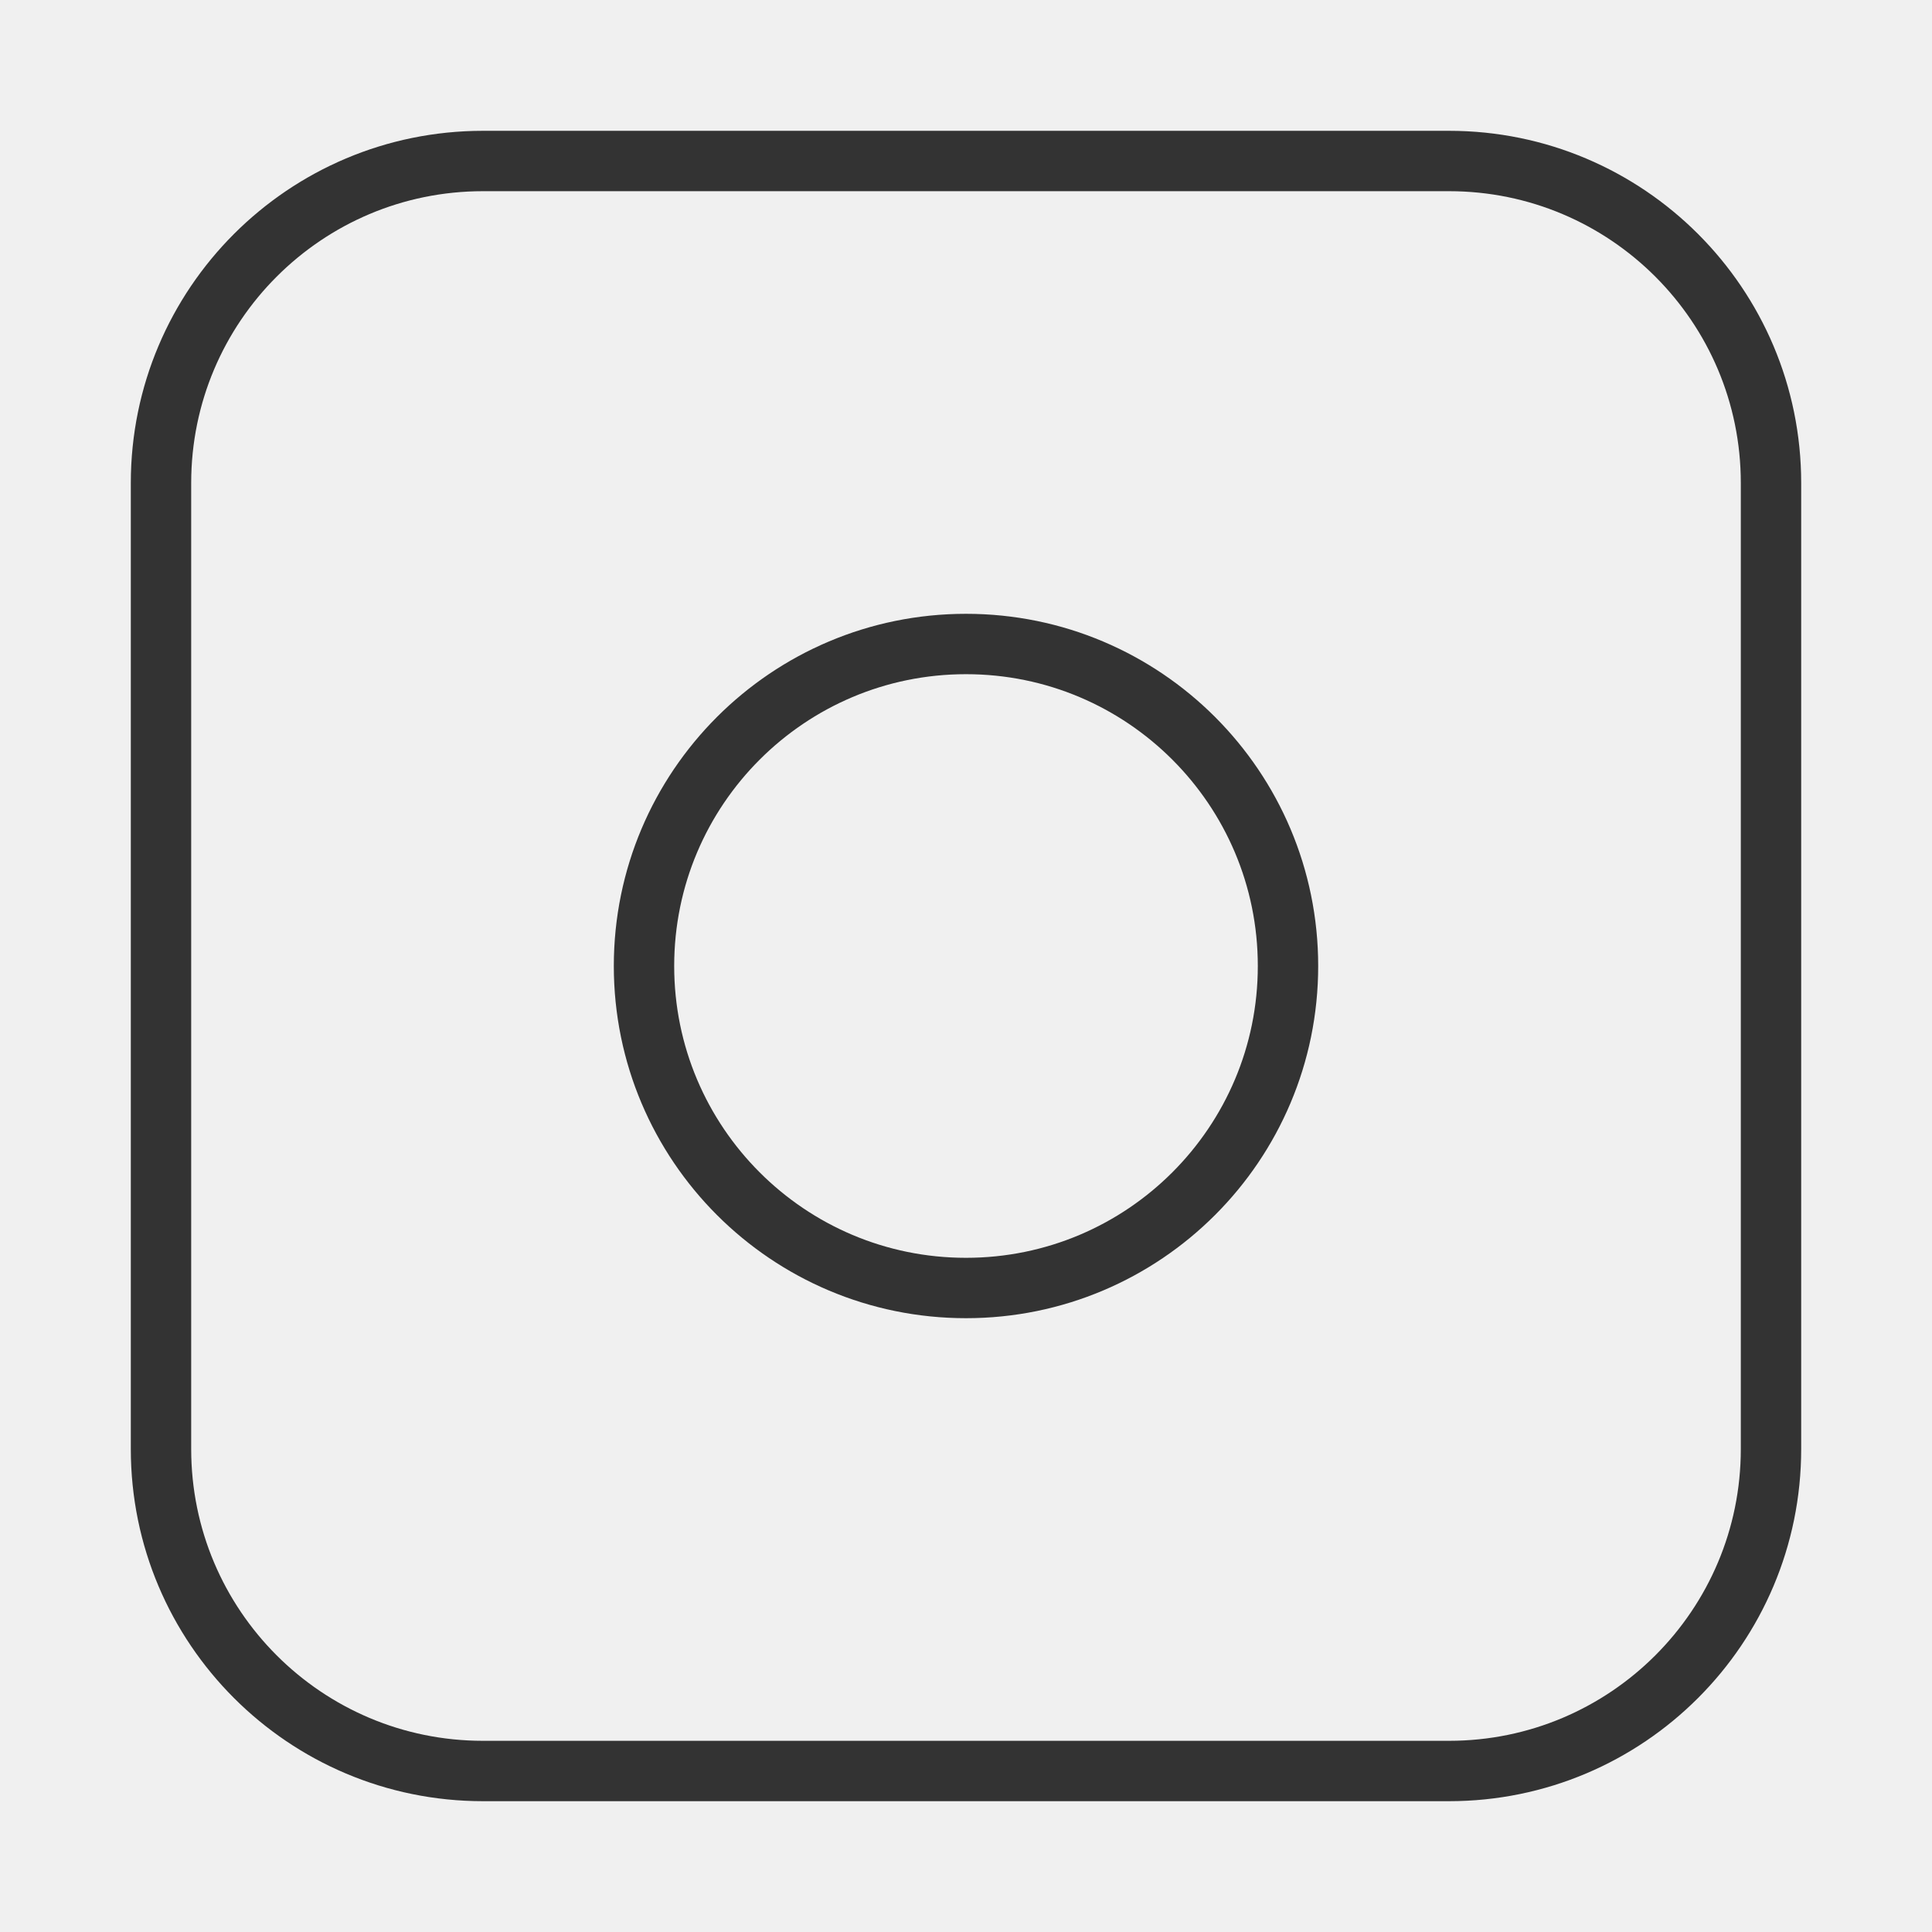
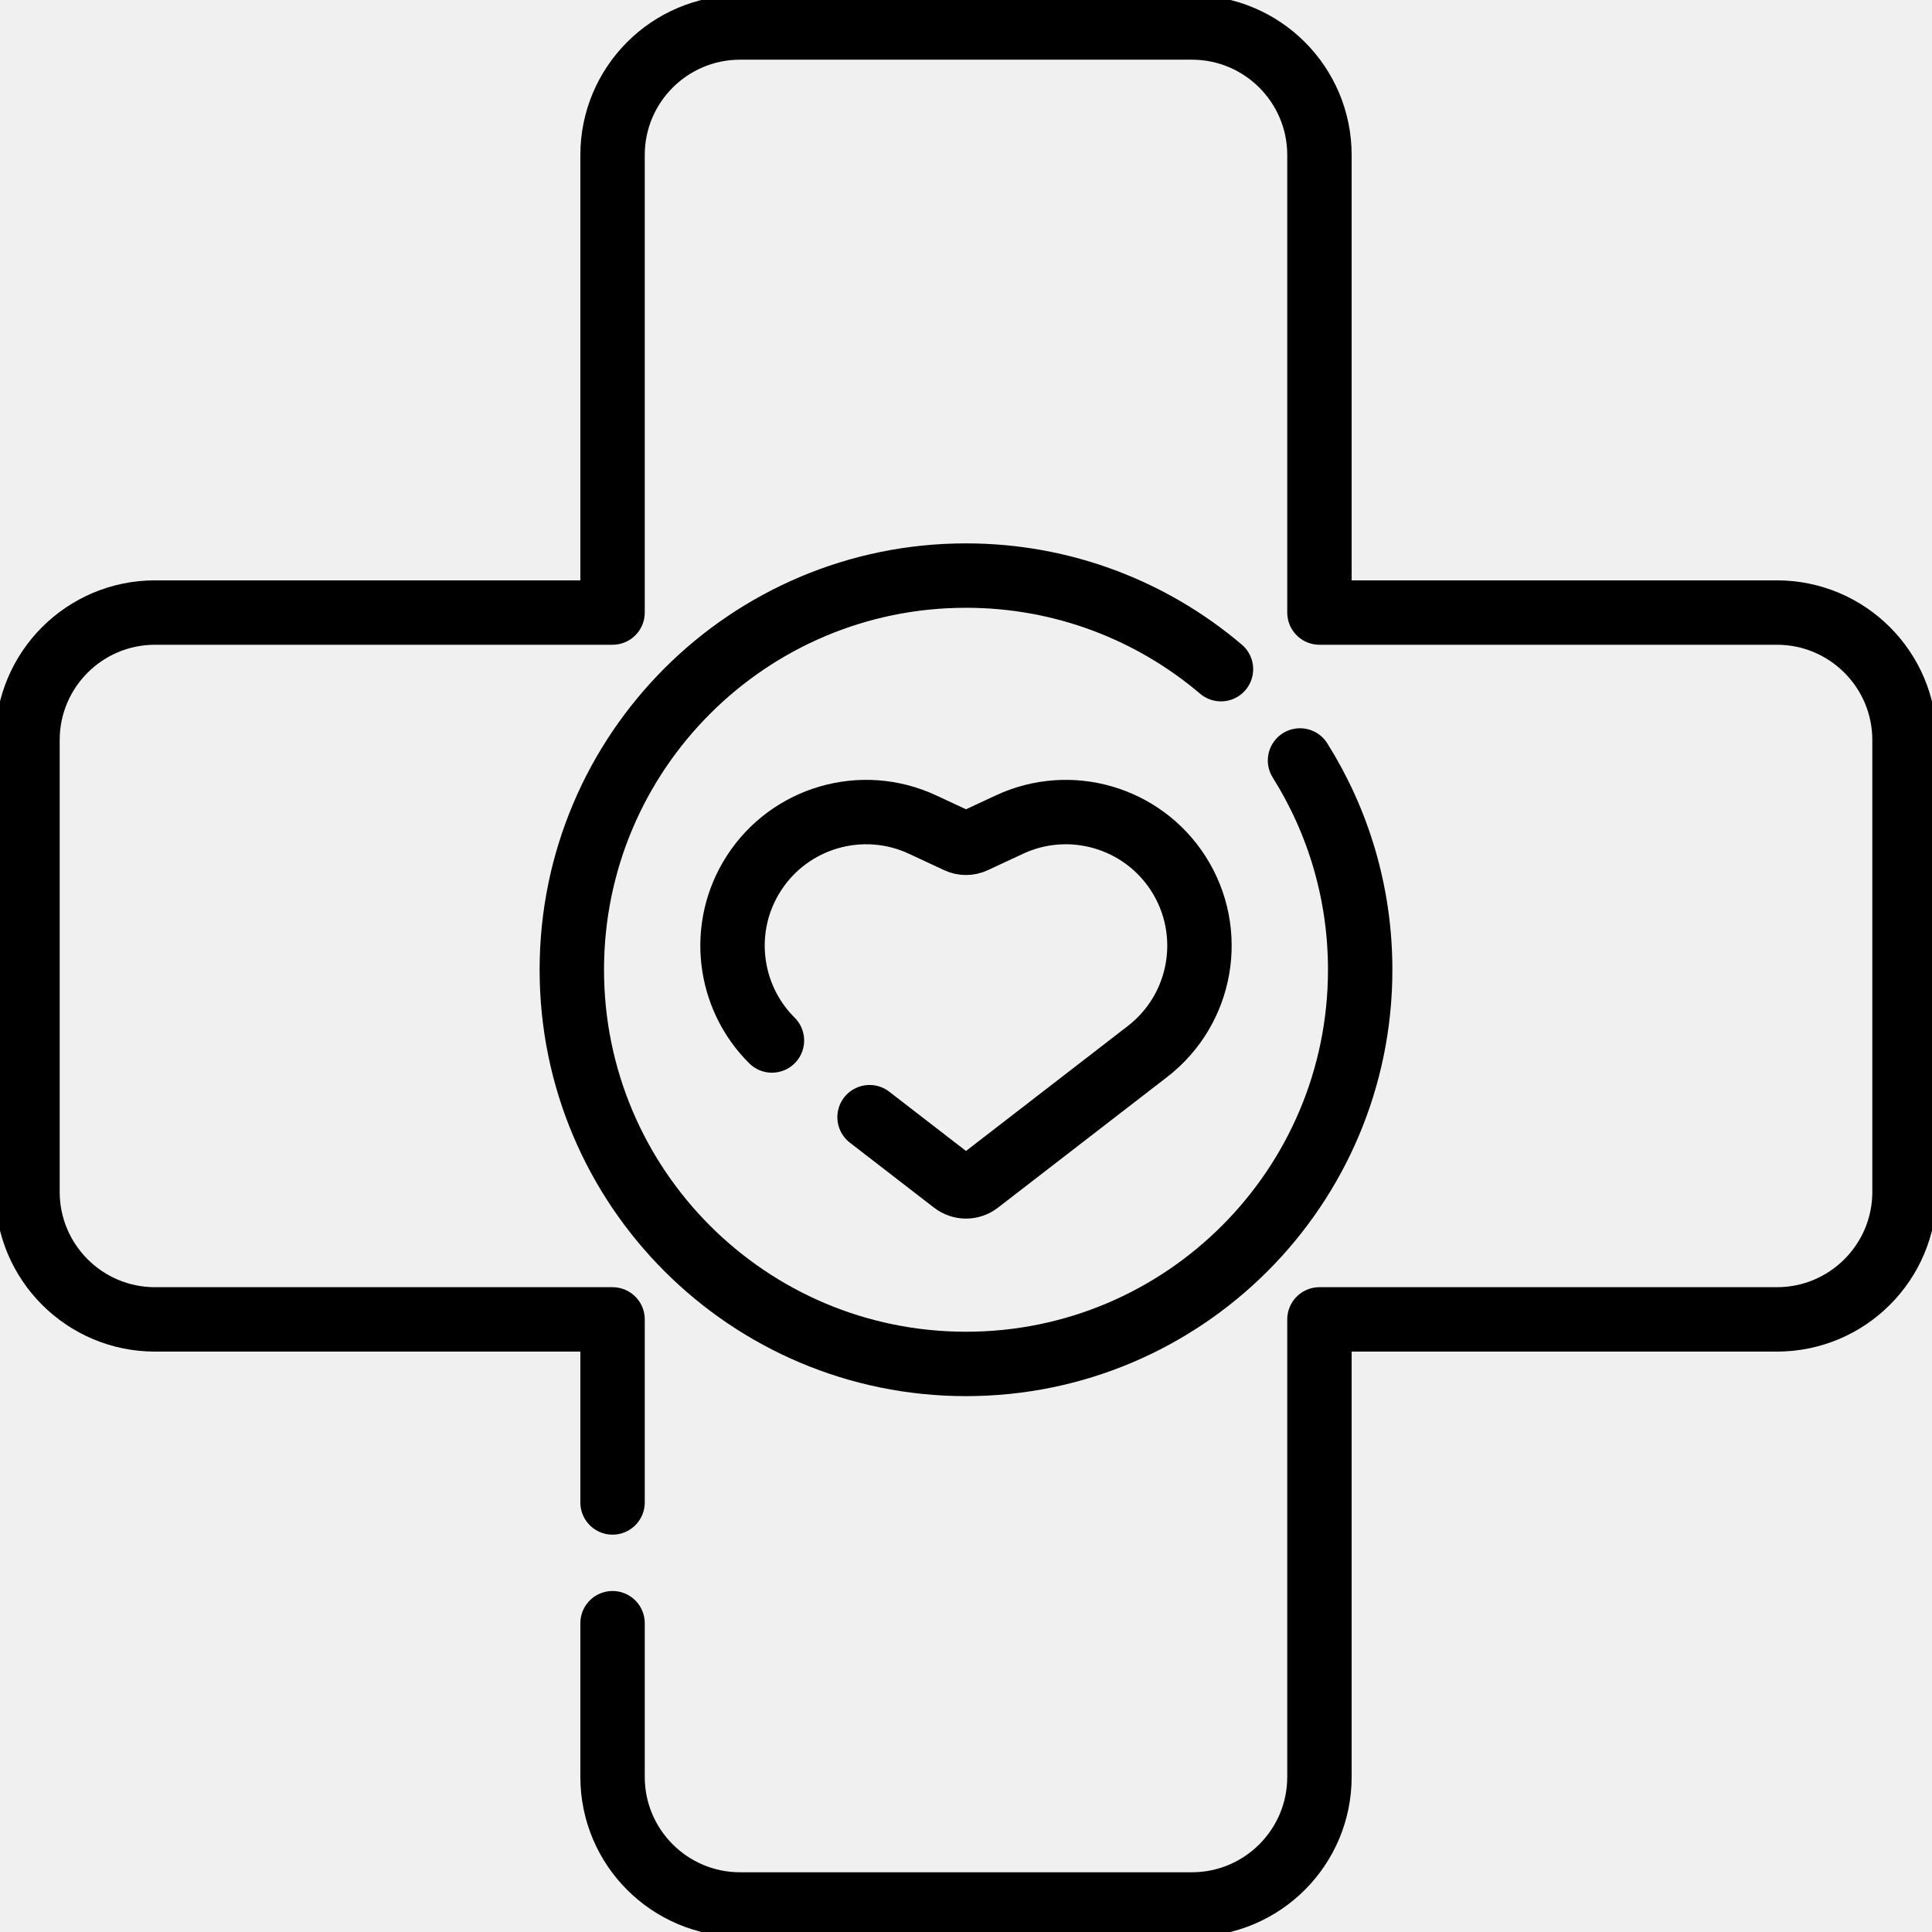
- <svg xmlns="http://www.w3.org/2000/svg" width="48" height="48" viewBox="0 0 48 48">
-   <rect x="4" y="4" width="40" height="40" rx="8" fill="none" stroke="#333" stroke-width="1.5" />
-   <circle cx="24" cy="24" r="8" fill="none" stroke="#333" stroke-width="1.5" />
+ <svg xmlns="http://www.w3.org/2000/svg" width="36" height="36" viewBox="0 0 36 36" fill="none">
+   <g clip-path="url(#clip0_217_1239)">
+     <mask id="mask0_217_1239" style="mask-type:luminance" maskUnits="userSpaceOnUse" x="0" y="0" width="36" height="36">
+       <path d="M0 3.8147e-06H36V36H0V3.8147e-06Z" fill="white" />
+     </mask>
+     <g mask="url(#mask0_217_1239)">
+       <path d="M11.414 30.246V33.11C11.414 34.423 12.479 35.487 13.791 35.487H22.208C23.521 35.487 24.586 34.423 24.586 33.11V24.585H33.11C34.423 24.585 35.488 23.521 35.488 22.208V13.791C35.488 12.478 34.423 11.414 33.11 11.414H24.586V2.889C24.586 1.576 23.521 0.512 22.208 0.512H13.791C12.479 0.512 11.414 1.576 11.414 2.889V11.414H2.889C1.577 11.414 0.512 12.478 0.512 13.791V22.208C0.512 23.521 1.577 24.585 2.889 24.585H11.414V27.996" stroke="black" stroke-width="1.2" stroke-miterlimit="10" stroke-linecap="round" stroke-linejoin="round" />
+       <path d="M22.751 12.469C21.47 11.382 19.812 10.725 18 10.725C13.944 10.725 10.655 14.014 10.655 18.07C10.655 22.127 13.944 25.415 18 25.415C22.056 25.415 25.345 22.127 25.345 18.07C25.345 16.637 24.934 15.3 24.224 14.17" stroke="black" stroke-width="1.2" stroke-miterlimit="10" stroke-linecap="round" stroke-linejoin="round" />
+       <path d="M16.203 20.817L17.771 22.028C17.906 22.133 18.094 22.133 18.229 22.028L21.382 19.593C22.404 18.803 22.653 17.364 21.956 16.277C21.282 15.228 19.936 14.838 18.807 15.366L18.152 15.671C18.055 15.716 17.944 15.716 17.848 15.671L17.193 15.366C16.063 14.838 14.717 15.228 14.044 16.277C13.403 17.275 13.562 18.572 14.384 19.388" stroke="black" stroke-width="1.2" stroke-miterlimit="10" stroke-linecap="round" stroke-linejoin="round" />
+     </g>
+   </g>
+   <defs>
+     <clipPath id="clip0_217_1239">
+       <rect width="36" height="36" fill="white" />
+     </clipPath>
+   </defs>
</svg>
